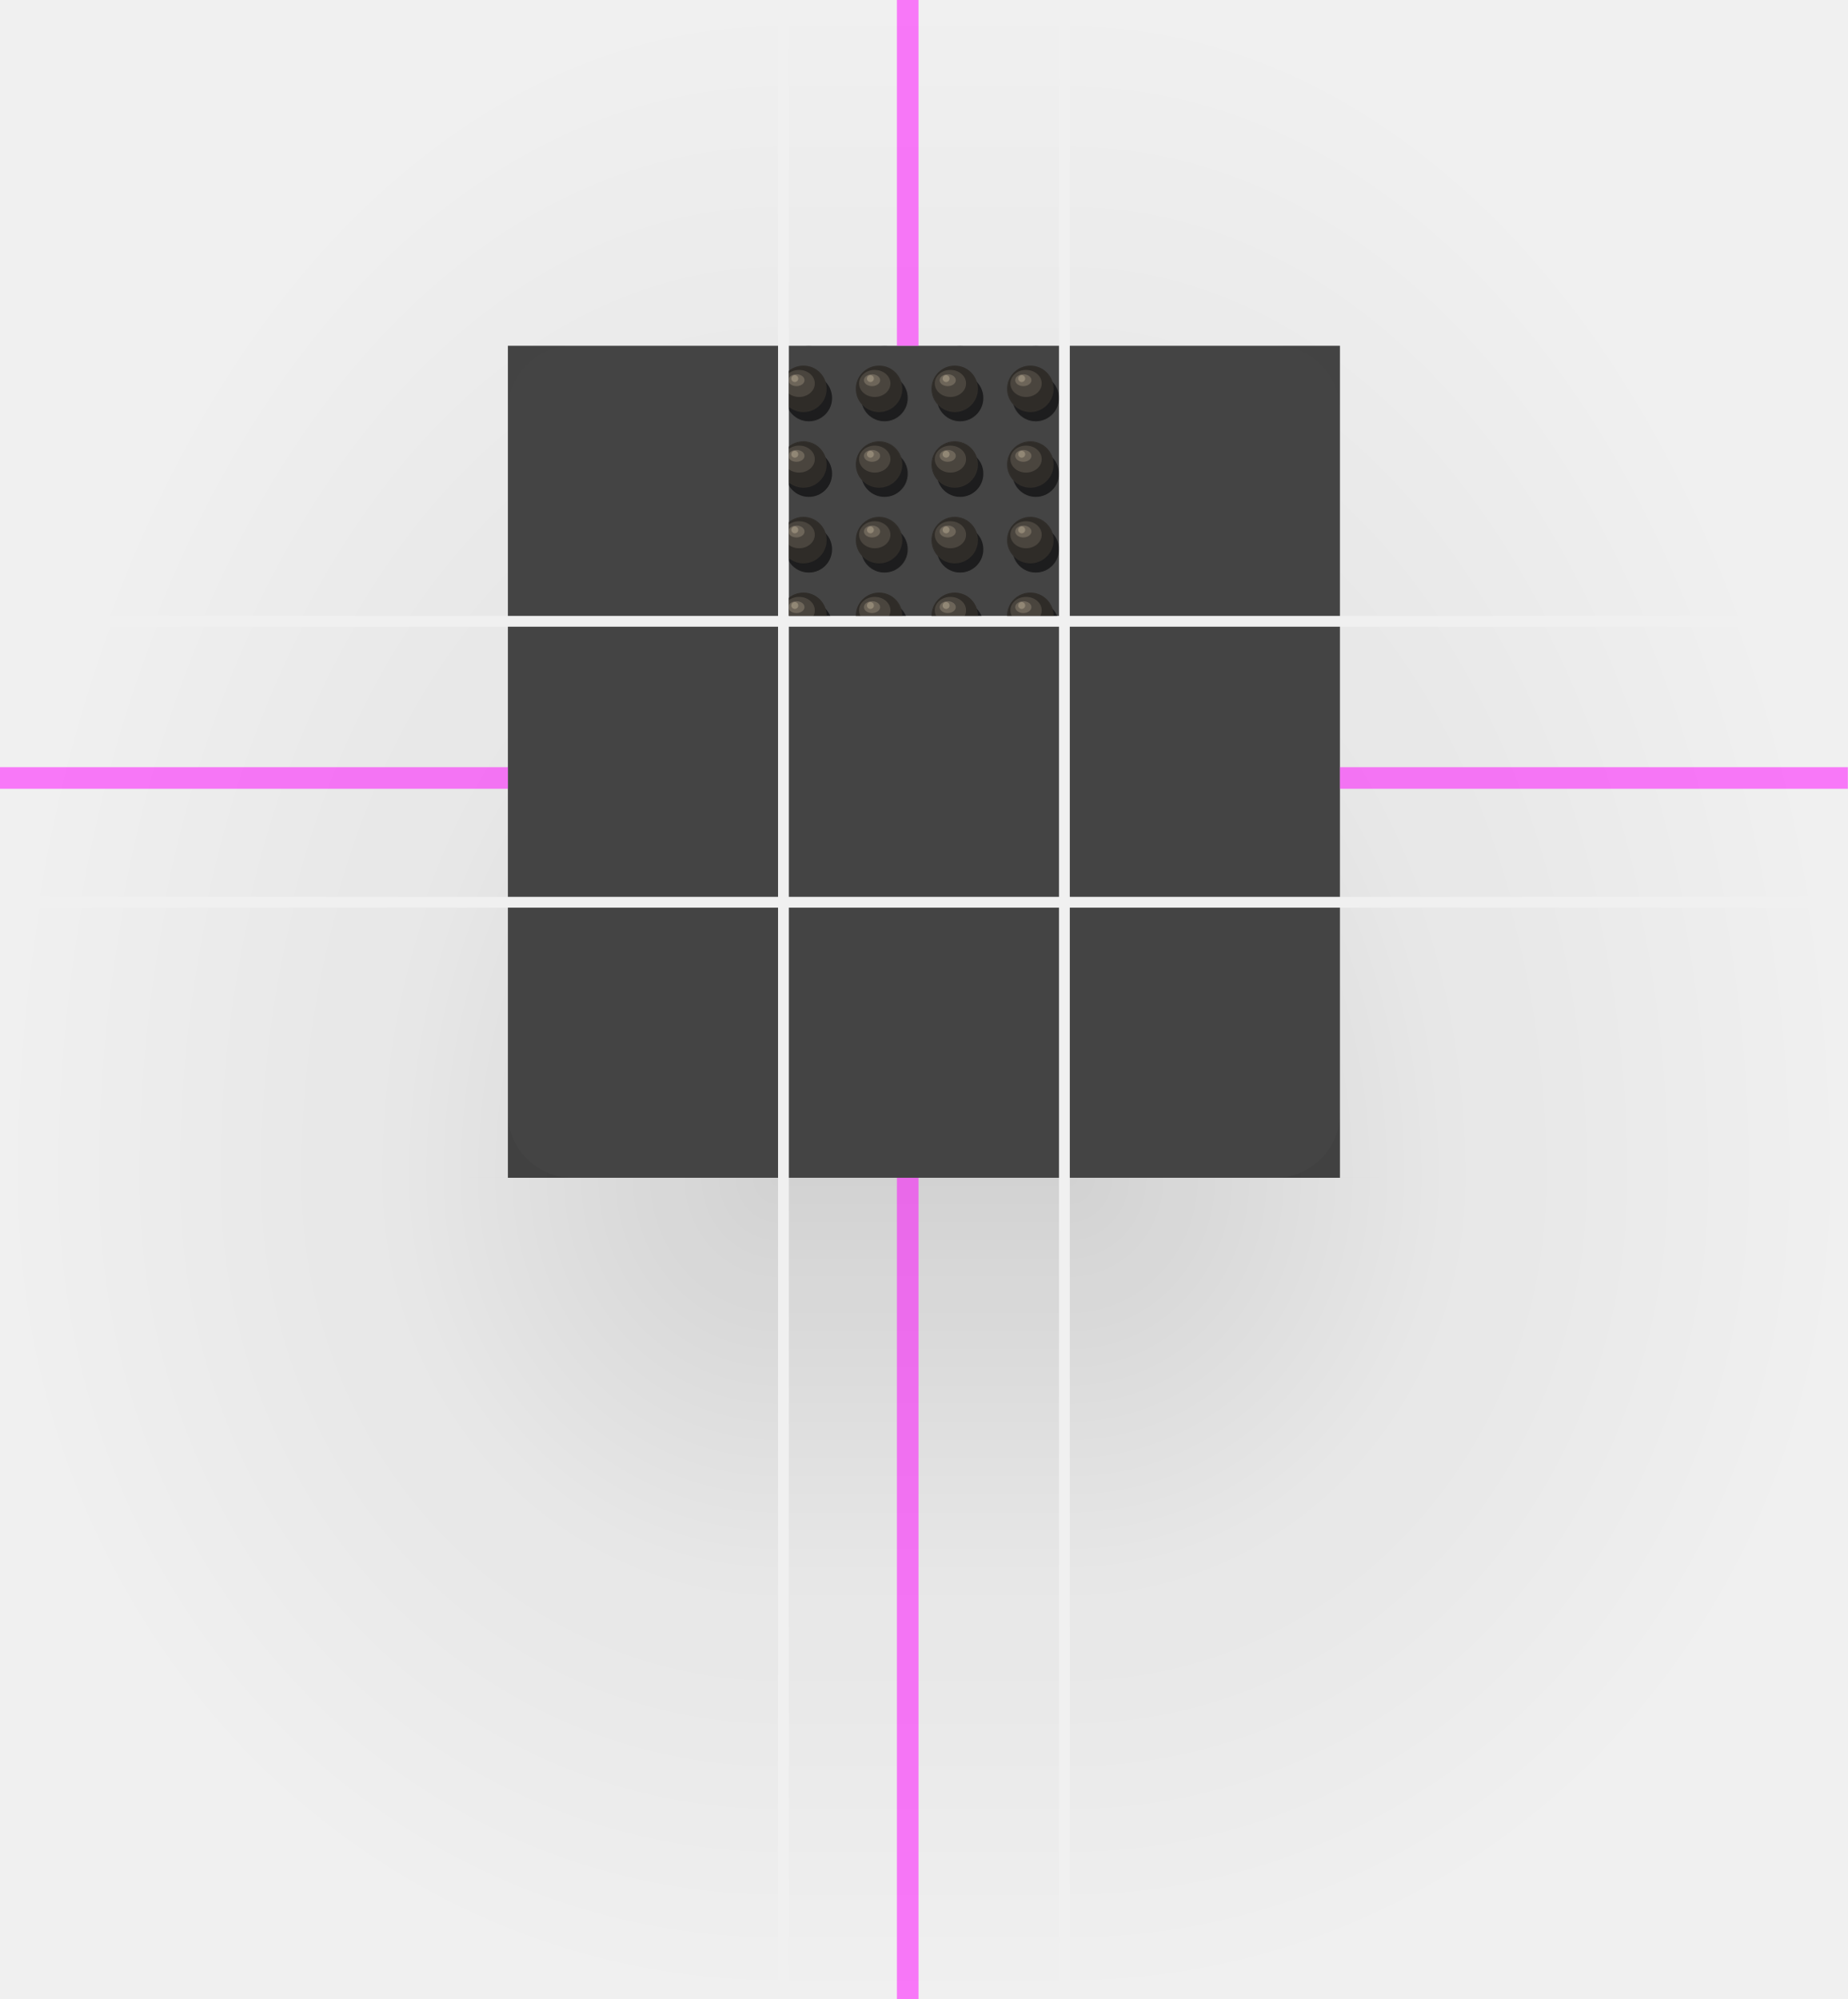
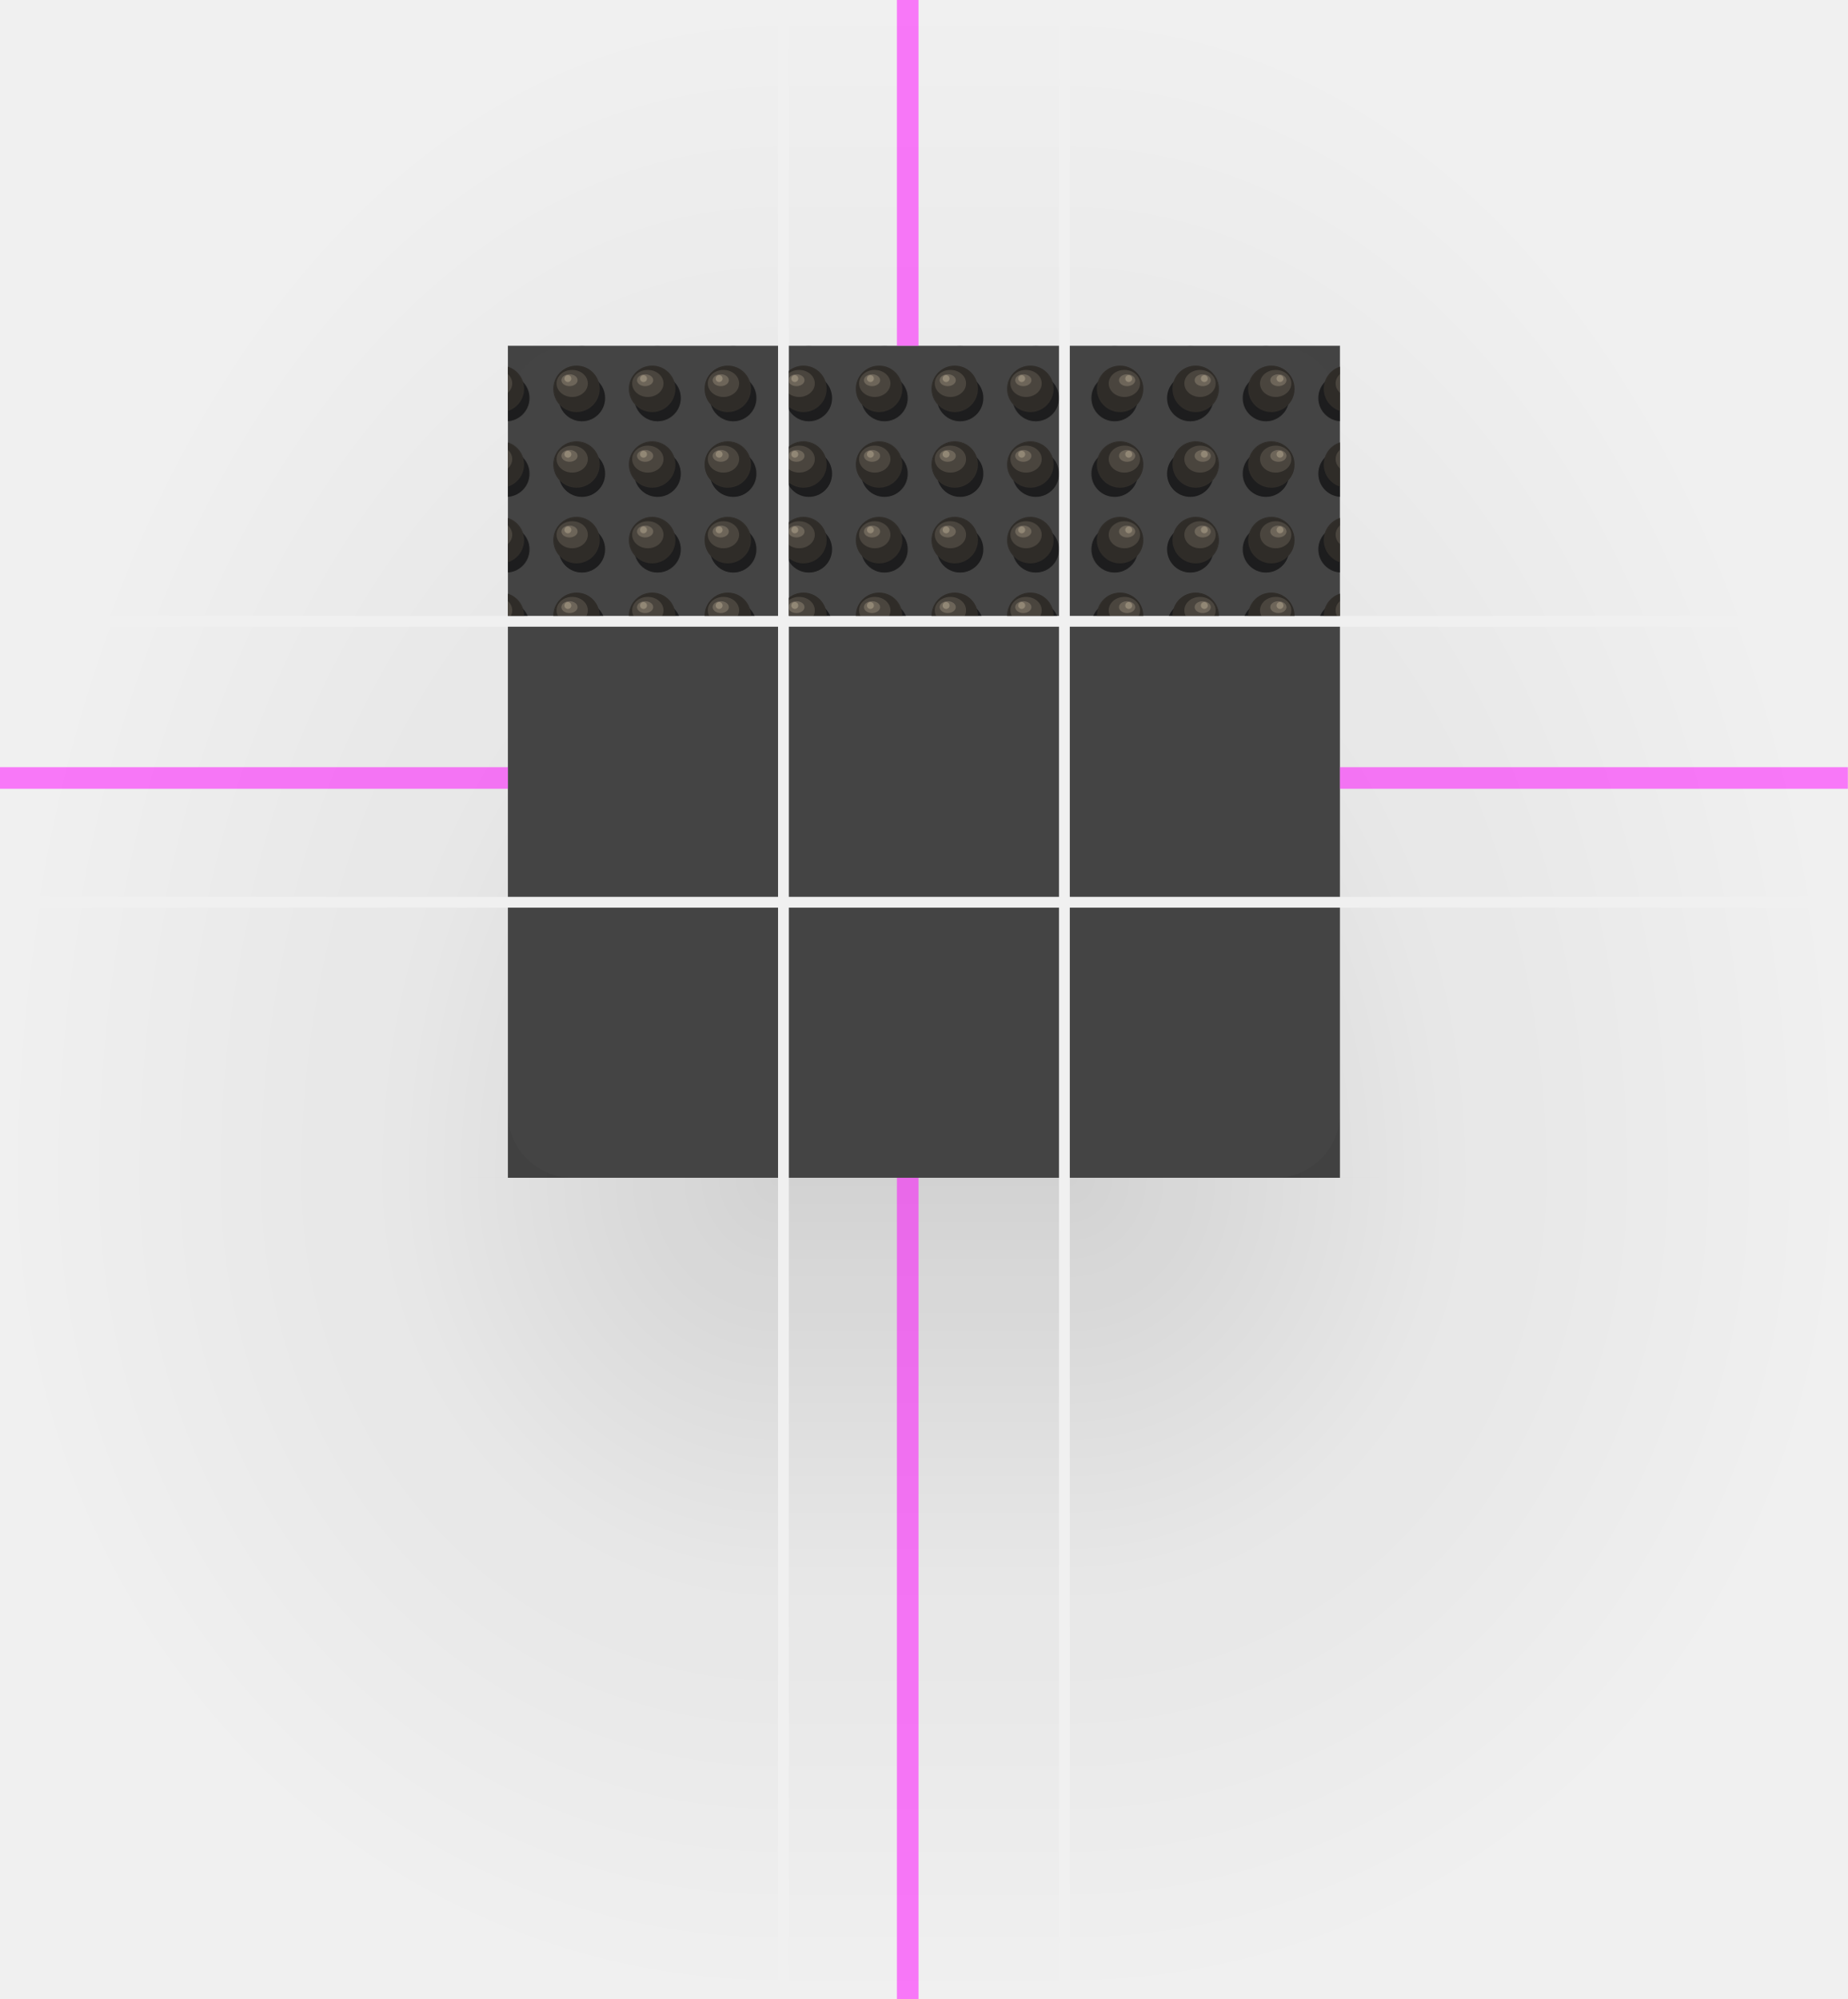
<svg xmlns="http://www.w3.org/2000/svg" xmlns:xlink="http://www.w3.org/1999/xlink" version="1.1" id="svg2" height="185" width="171">
  <defs id="defs4">
    <pattern id="gripDots" width="7" height="7" patternUnits="userSpaceOnUse">
      <circle cx="3.85" cy="4.2" r="2.15" fill="#050506" opacity="0.62" />
      <circle cx="3.35" cy="3.35" r="2.15" fill="#2f2c28" />
      <ellipse cx="2.95" cy="2.85" rx="1.45" ry="1.25" fill="#4a453e" />
      <ellipse cx="2.7" cy="2.55" rx="0.75" ry="0.55" fill="#7a7164" opacity="0.72" />
      <circle cx="2.55" cy="2.4" r="0.32" fill="#c4b49a" opacity="0.42" />
    </pattern>
    <linearGradient id="linearGradient1060">
      <stop style="stop-color:#000000;stop-opacity:1" offset="0" id="stop1056" />
      <stop id="stop1083" offset="0.487" style="stop-color:#000000;stop-opacity:0.309" />
      <stop style="stop-color:#000000;stop-opacity:0" offset="1" id="stop1058" />
    </linearGradient>
    <linearGradient id="linearGradient1164">
      <stop id="stop1158" offset="0" style="stop-color:#000000;stop-opacity:0.18" />
      <stop id="stop1162" offset="1" style="stop-color:#000000;stop-opacity:0" />
    </linearGradient>
    <radialGradient xlink:href="#linearGradient1060" id="radialGradient1292-3-7-3-2" gradientUnits="userSpaceOnUse" gradientTransform="matrix(-1.4141583e-5,-17.20893,11.57983,-9.8158207e-6,-1028.679,1894.896)" cx="74.083" cy="104.378" fx="74.083" fy="104.378" r="6.218" />
    <radialGradient xlink:href="#linearGradient1060" id="radialGradient1288-6-9-4-0" gradientUnits="userSpaceOnUse" gradientTransform="matrix(-9.1772334e-7,12.22314,-11.57982,-3.8617832e-7,1028.68,-285.1689)" cx="74.083" cy="104.378" fx="74.083" fy="104.378" r="6.218" />
    <radialGradient r="6.218" fy="104.378" fx="72.394" cy="104.378" cx="72.394" gradientTransform="matrix(-4.1297171e-6,17.20891,-11.57983,-2.6580692e-6,1018.681,-1986.179)" gradientUnits="userSpaceOnUse" id="radialGradient1248-4-6" xlink:href="#linearGradient1060" />
    <radialGradient r="6.218" fy="107.685" fx="69.015" cy="107.685" cx="69.015" gradientTransform="matrix(-1.2067691e-5,-17.20891,11.57984,-7.7426556e-6,-1056.979,1912.666)" gradientUnits="userSpaceOnUse" id="radialGradient1296-7-66-1" xlink:href="#linearGradient1060" />
    <linearGradient y2="-76.2" x2="73.025" y1="-84.667" x1="73.025" gradientTransform="matrix(9.448818,0,0,3.779527,-470,-330.3622)" gradientUnits="userSpaceOnUse" id="linearGradient1861" xlink:href="#linearGradient1164" />
    <linearGradient y2="75.671" x2="59.531" y1="55.562" x1="59.531" gradientTransform="matrix(1.574803,0,0,3.779527,107.5,410.3622)" gradientUnits="userSpaceOnUse" id="linearGradient1863" xlink:href="#linearGradient1060" />
  </defs>
  <g transform="translate(207,-316.3622)" id="g5090">
    <use x="0" y="0" xlink:href="#decoration-topleft" id="decoration-topright" transform="matrix(-1,0,0,1,-243,2.62e-6)" width="744" height="1052" />
    <use x="0" y="0" xlink:href="#decoration-bottomleft" id="decoration-bottomright" transform="matrix(-1,0,0,1,-243,1.86e-6)" width="744" height="1052" />
    <use x="0" y="0" xlink:href="#decoration-left" id="decoration-right" transform="matrix(-1,0,0,1,-243,-7.6281248e-7)" width="744" height="1052" />
    <g id="decoration-bottomleft" transform="translate(-315,-195)">
      <path id="rect1290-3-2-0-9" style="opacity:0.125;fill:url(#radialGradient1292-3-7-3-2);fill-opacity:1;stroke-width:1.256;stroke-linejoin:round" d="m 108,595 v 25 h 53 c -3.324,0 -6,-2.676 -6,-6 v -19 z" transform="translate(0,0.3621826)" />
      <path id="rect1037-1-0-5-0-7-0" style="opacity:0.8;fill:#191919;fill-opacity:1;stroke:none;stroke-width:3.333;stroke-linejoin:round;stroke-miterlimit:4;stroke-dasharray:none;stroke-opacity:1" d="m 180,620.362 -25,0 v -25 h 25 z" />
      <rect transform="scale(-1,1)" y="620.362" x="-180" height="76" width="72" id="rect1286-2-3-8-9" style="opacity:0.125;fill:url(#radialGradient1288-6-9-4-0);fill-opacity:1;stroke-width:1.141;stroke-linejoin:round" />
      <path transform="translate(315,195.3622)" d="m -161,400 v 19 c -0.204,3.873 3.122,7 7,7 h 19 v -1 h -19 c -3.324,0 -6,-2.676 -6,-6 v -19 z" style="opacity:0.003;fill:#ffffff;fill-opacity:1;stroke:none;stroke-width:3.333;stroke-linejoin:round;stroke-miterlimit:4;stroke-dasharray:none;stroke-opacity:1" id="path1952" />
    </g>
    <g id="decoration-bottom" transform="translate(-329,-195)">
      <rect style="opacity:0.8;fill:#191919;fill-opacity:1;stroke:none;stroke-width:3.333;stroke-linejoin:round;stroke-miterlimit:4;stroke-dasharray:none;stroke-opacity:1" id="rect1037-1-0-5-0-6-3-7" width="25" height="25" x="195" y="595.362" />
      <rect y="620.362" x="195" height="76" width="25" id="rect1054-7-2-6-7-1-7" style="opacity:0.125;fill:url(#linearGradient1863);fill-opacity:1;stroke-width:0.673;stroke-linejoin:round" />
      <rect y="620.362" x="195" height="1" width="25" id="rect1950" style="opacity:0.003;fill:#ffffff;fill-opacity:1;stroke:none;stroke-width:0.667;stroke-linejoin:round;stroke-miterlimit:4;stroke-dasharray:none;stroke-opacity:1" />
    </g>
    <g transform="translate(-325,-316)" id="decoration-left">
      <rect y="-715.362" x="-165" height="25" width="47" id="rect1246-68-1" style="opacity:0.125;fill:url(#radialGradient1248-4-6);fill-opacity:1;stroke-width:1.256;stroke-linejoin:round" transform="scale(-1)" />
      <rect style="opacity:0.8;fill:#191919;fill-opacity:1;stroke:none;stroke-width:3.333;stroke-linejoin:round;stroke-miterlimit:4;stroke-dasharray:none;stroke-opacity:1" id="rect1037-1-0-5-0-8-92-5" width="25" height="25" x="165" y="690.362" />
      <rect y="690.362" x="164" height="25" width="1" id="rect1948" style="opacity:0.003;fill:#ffffff;fill-opacity:1;stroke:none;stroke-width:0.667;stroke-linejoin:round;stroke-miterlimit:4;stroke-dasharray:none;stroke-opacity:1" />
    </g>
    <g transform="translate(-325,-302)" id="decoration-topleft">
      <path id="rect1294-2-0-7" style="opacity:0.125;fill:url(#radialGradient1296-7-66-1);fill-opacity:1;stroke-width:1.015;stroke-linejoin:round" d="m 118,618 v 57 h 47 v -19 c 0,-3.324 2.676,-6 6,-6 h 19 v -32 z" transform="translate(0,0.3621826)" />
      <path id="rect1037-1-0-5-0-8-9-4-7" style="opacity:0.8;fill:#191919;fill-opacity:1;stroke:none;stroke-width:3.333;stroke-linejoin:round;stroke-miterlimit:4;stroke-dasharray:none;stroke-opacity:1" d="m 165,650.362 h 25 v 25 h -25 z" />
+       <rect fill="url(#gripDots)" x="165" y="650.362" width="25" height="25" id="gripDotsCorner" />
      <path id="path1952-1" style="opacity:0.003;fill:#ffffff;fill-opacity:1;stroke:none;stroke-width:3.333;stroke-linejoin:round;stroke-miterlimit:4;stroke-dasharray:none;stroke-opacity:1" d="m 190,649.362 h -19 c -3.873,-0.204 -7,3.122 -7,7 v 19 h 1 v -19 c 0,-3.324 2.676,-6 6,-6 h 19 z" />
    </g>
    <g transform="translate(-339,-302)" id="decoration-top">
      <rect style="opacity:0.8;fill:#191919;fill-opacity:1;stroke:none;stroke-width:3.333;stroke-linejoin:round;stroke-miterlimit:4;stroke-dasharray:none;stroke-opacity:1" id="rect1037-1-0-5-0-8-9-0-7-7" width="25" height="25" x="205" y="650.362" />
      <rect fill="url(#gripDots)" x="205" y="650.362" width="25" height="25" id="gripDotsFill" />
      <rect y="-650.362" x="205" height="32" width="25" id="rect1150-2-0-2-3" style="opacity:0.125;fill:url(#linearGradient1861);fill-opacity:1;stroke-width:0.436;stroke-linejoin:round" transform="scale(1,-1)" />
      <rect transform="scale(1,-1)" style="opacity:0.003;fill:#ffffff;fill-opacity:1;stroke-width:0.436;stroke-linejoin:round" id="rect1931" width="25" height="1" x="205" y="-650.362" />
    </g>
    <rect y="374.362" x="-134" height="25" width="25" id="decoration-center" style="opacity:0.8;fill:#191919;fill-opacity:1;stroke:none;stroke-width:3.333;stroke-linejoin:round;stroke-miterlimit:4;stroke-dasharray:none;stroke-opacity:1" />
    <rect style="opacity:0.5;fill:#ff00ff;fill-opacity:1;stroke-width:1.333" id="shadow-hint-top-margin" width="2" height="32" x="-124" y="316.362" ry="0" rx="0" />
    <rect style="opacity:0.5;fill:#ff00ff;fill-opacity:1;stroke-width:1.616" id="shadow-hint-left-margin" width="2" height="47" x="-389.362" y="-207" ry="0" rx="0" transform="rotate(-90)" />
    <rect style="opacity:0.5;fill:#ff00ff;fill-opacity:1;stroke-width:2.055" id="shadow-hint-bottom-margin" width="2" height="76" x="122" y="-501.362" ry="0" rx="0" transform="scale(-1)" />
    <rect transform="scale(-1)" rx="0" ry="0" y="-315.362" x="208" height="10" width="10" id="hint-stretch-borders" style="opacity:0.5;fill:#ff00ff;fill-opacity:1;stroke-width:1.667" />
    <use x="0" y="0" xlink:href="#shadow-hint-left-margin" id="shadow-hint-right-margin" transform="matrix(-1,0,0,1,-243,-2.6171875e-6)" width="100%" height="100%" />
    <g id="mask-bottomleft" transform="translate(-143,-195)">
      <path id="path920" style="opacity:0.125;fill:none;fill-opacity:1;stroke-width:1.256;stroke-linejoin:round" d="m 108,595 v 25 h 53 c -3.324,0 -6,-2.676 -6,-6 v -19 z" transform="translate(0,0.3621826)" />
      <path id="path922" style="opacity:1;fill:#000000;fill-opacity:1;stroke:none;stroke-width:3.333;stroke-linejoin:round;stroke-miterlimit:4;stroke-dasharray:none;stroke-opacity:1" d="m 180,620.362 -25,0 0,-25 h 25 z" />
      <rect transform="scale(-1,1)" y="620.362" x="-180" height="76" width="72" id="rect924" style="opacity:0.125;fill:none;fill-opacity:1;stroke-width:1.141;stroke-linejoin:round" />
      <path id="path2731" style="opacity:1;fill:#000000;fill-opacity:1;stroke:none;stroke-width:3.333;stroke-linejoin:round;stroke-miterlimit:4;stroke-dasharray:none;stroke-opacity:1" d="m 180,621.362 h -26 v -26 h 26 z" />
    </g>
    <g id="mask-bottom" transform="translate(-157,-195)">
      <rect style="opacity:1;fill:#000000;fill-opacity:1;stroke:none;stroke-width:3.333;stroke-linejoin:round;stroke-miterlimit:4;stroke-dasharray:none;stroke-opacity:1" id="rect930" width="25" height="25" x="195" y="595.362" />
      <rect y="620.362" x="195" height="76" width="25" id="rect932" style="opacity:0.125;fill:none;fill-opacity:1;stroke-width:0.673;stroke-linejoin:round" />
      <rect style="opacity:1;fill:#000000;fill-opacity:1;stroke:none;stroke-width:3.333;stroke-linejoin:round;stroke-miterlimit:4;stroke-dasharray:none;stroke-opacity:1" id="rect2733" width="25" height="26" x="195" y="595.362" />
    </g>
    <g transform="translate(-153,-316)" id="mask-left">
      <rect y="-715.362" x="-165" height="25" width="47" id="rect938" style="opacity:0.125;fill:none;fill-opacity:1;stroke-width:1.256;stroke-linejoin:round" transform="scale(-1)" />
      <rect style="opacity:1;fill:#000000;fill-opacity:1;stroke:none;stroke-width:3.333;stroke-linejoin:round;stroke-miterlimit:4;stroke-dasharray:none;stroke-opacity:1" id="rect940" width="25" height="25" x="165" y="690.362" />
      <rect style="opacity:1;fill:#000000;fill-opacity:1;stroke:none;stroke-width:3.333;stroke-linejoin:round;stroke-miterlimit:4;stroke-dasharray:none;stroke-opacity:1" id="rect2729" width="26" height="25" x="164" y="690.362" />
    </g>
    <g transform="translate(-153,-302)" id="mask-topleft">
      <path id="path946" style="opacity:0.125;fill:none;fill-opacity:1;stroke-width:1.015;stroke-linejoin:round" d="m 118,618 v 57 h 47 v -19 c 0,-3.324 2.676,-6 6,-6 h 19 v -32 z" transform="translate(0,0.3621826)" />
      <path id="path948" style="opacity:1;fill:#000000;fill-opacity:1;stroke:none;stroke-width:3.333;stroke-linejoin:round;stroke-miterlimit:4;stroke-dasharray:none;stroke-opacity:1" d="m 190,650.362 v 25 h -25 l 0,-25 z" />
      <path id="path2727" style="opacity:1;fill:#000000;fill-opacity:1;stroke:none;stroke-width:3.333;stroke-linejoin:round;stroke-miterlimit:4;stroke-dasharray:none;stroke-opacity:1" d="m 190,649.362 v 26 h -26 v -26 z" />
    </g>
    <g transform="translate(-167,-302)" id="mask-top">
      <rect style="opacity:1;fill:#000000;fill-opacity:1;stroke:none;stroke-width:3.333;stroke-linejoin:round;stroke-miterlimit:4;stroke-dasharray:none;stroke-opacity:1" id="rect954" width="25" height="25" x="205" y="650.362" />
      <rect y="-650.362" x="205" height="32" width="25" id="rect956" style="opacity:0.125;fill:none;fill-opacity:1;stroke-width:0.436;stroke-linejoin:round" transform="scale(1,-1)" />
      <rect style="opacity:1;fill:#000000;fill-opacity:1;stroke:none;stroke-width:3.333;stroke-linejoin:round;stroke-miterlimit:4;stroke-dasharray:none;stroke-opacity:1" id="rect2735" width="25" height="26" x="205" y="649.362" />
    </g>
    <rect y="374.362" x="38" height="25" width="25" id="mask-center" style="opacity:1;fill:#000000;fill-opacity:1;stroke:none;stroke-width:3.333;stroke-linejoin:round;stroke-miterlimit:4;stroke-dasharray:none;stroke-opacity:1" />
    <use x="0" y="0" xlink:href="#mask-bottomleft" id="mask-bottomright" transform="matrix(-1,0,0,1,101,-2.62e-6)" width="100%" height="100%" />
    <use x="0" y="0" xlink:href="#mask-left" id="mask-right" transform="matrix(-1,0,0,1,101,-2.62e-6)" width="100%" height="100%" />
    <use x="0" y="0" xlink:href="#mask-topleft" id="mask-topright" transform="matrix(-1,0,0,1,101,-2.62e-6)" width="100%" height="100%" />
  </g>
</svg>
